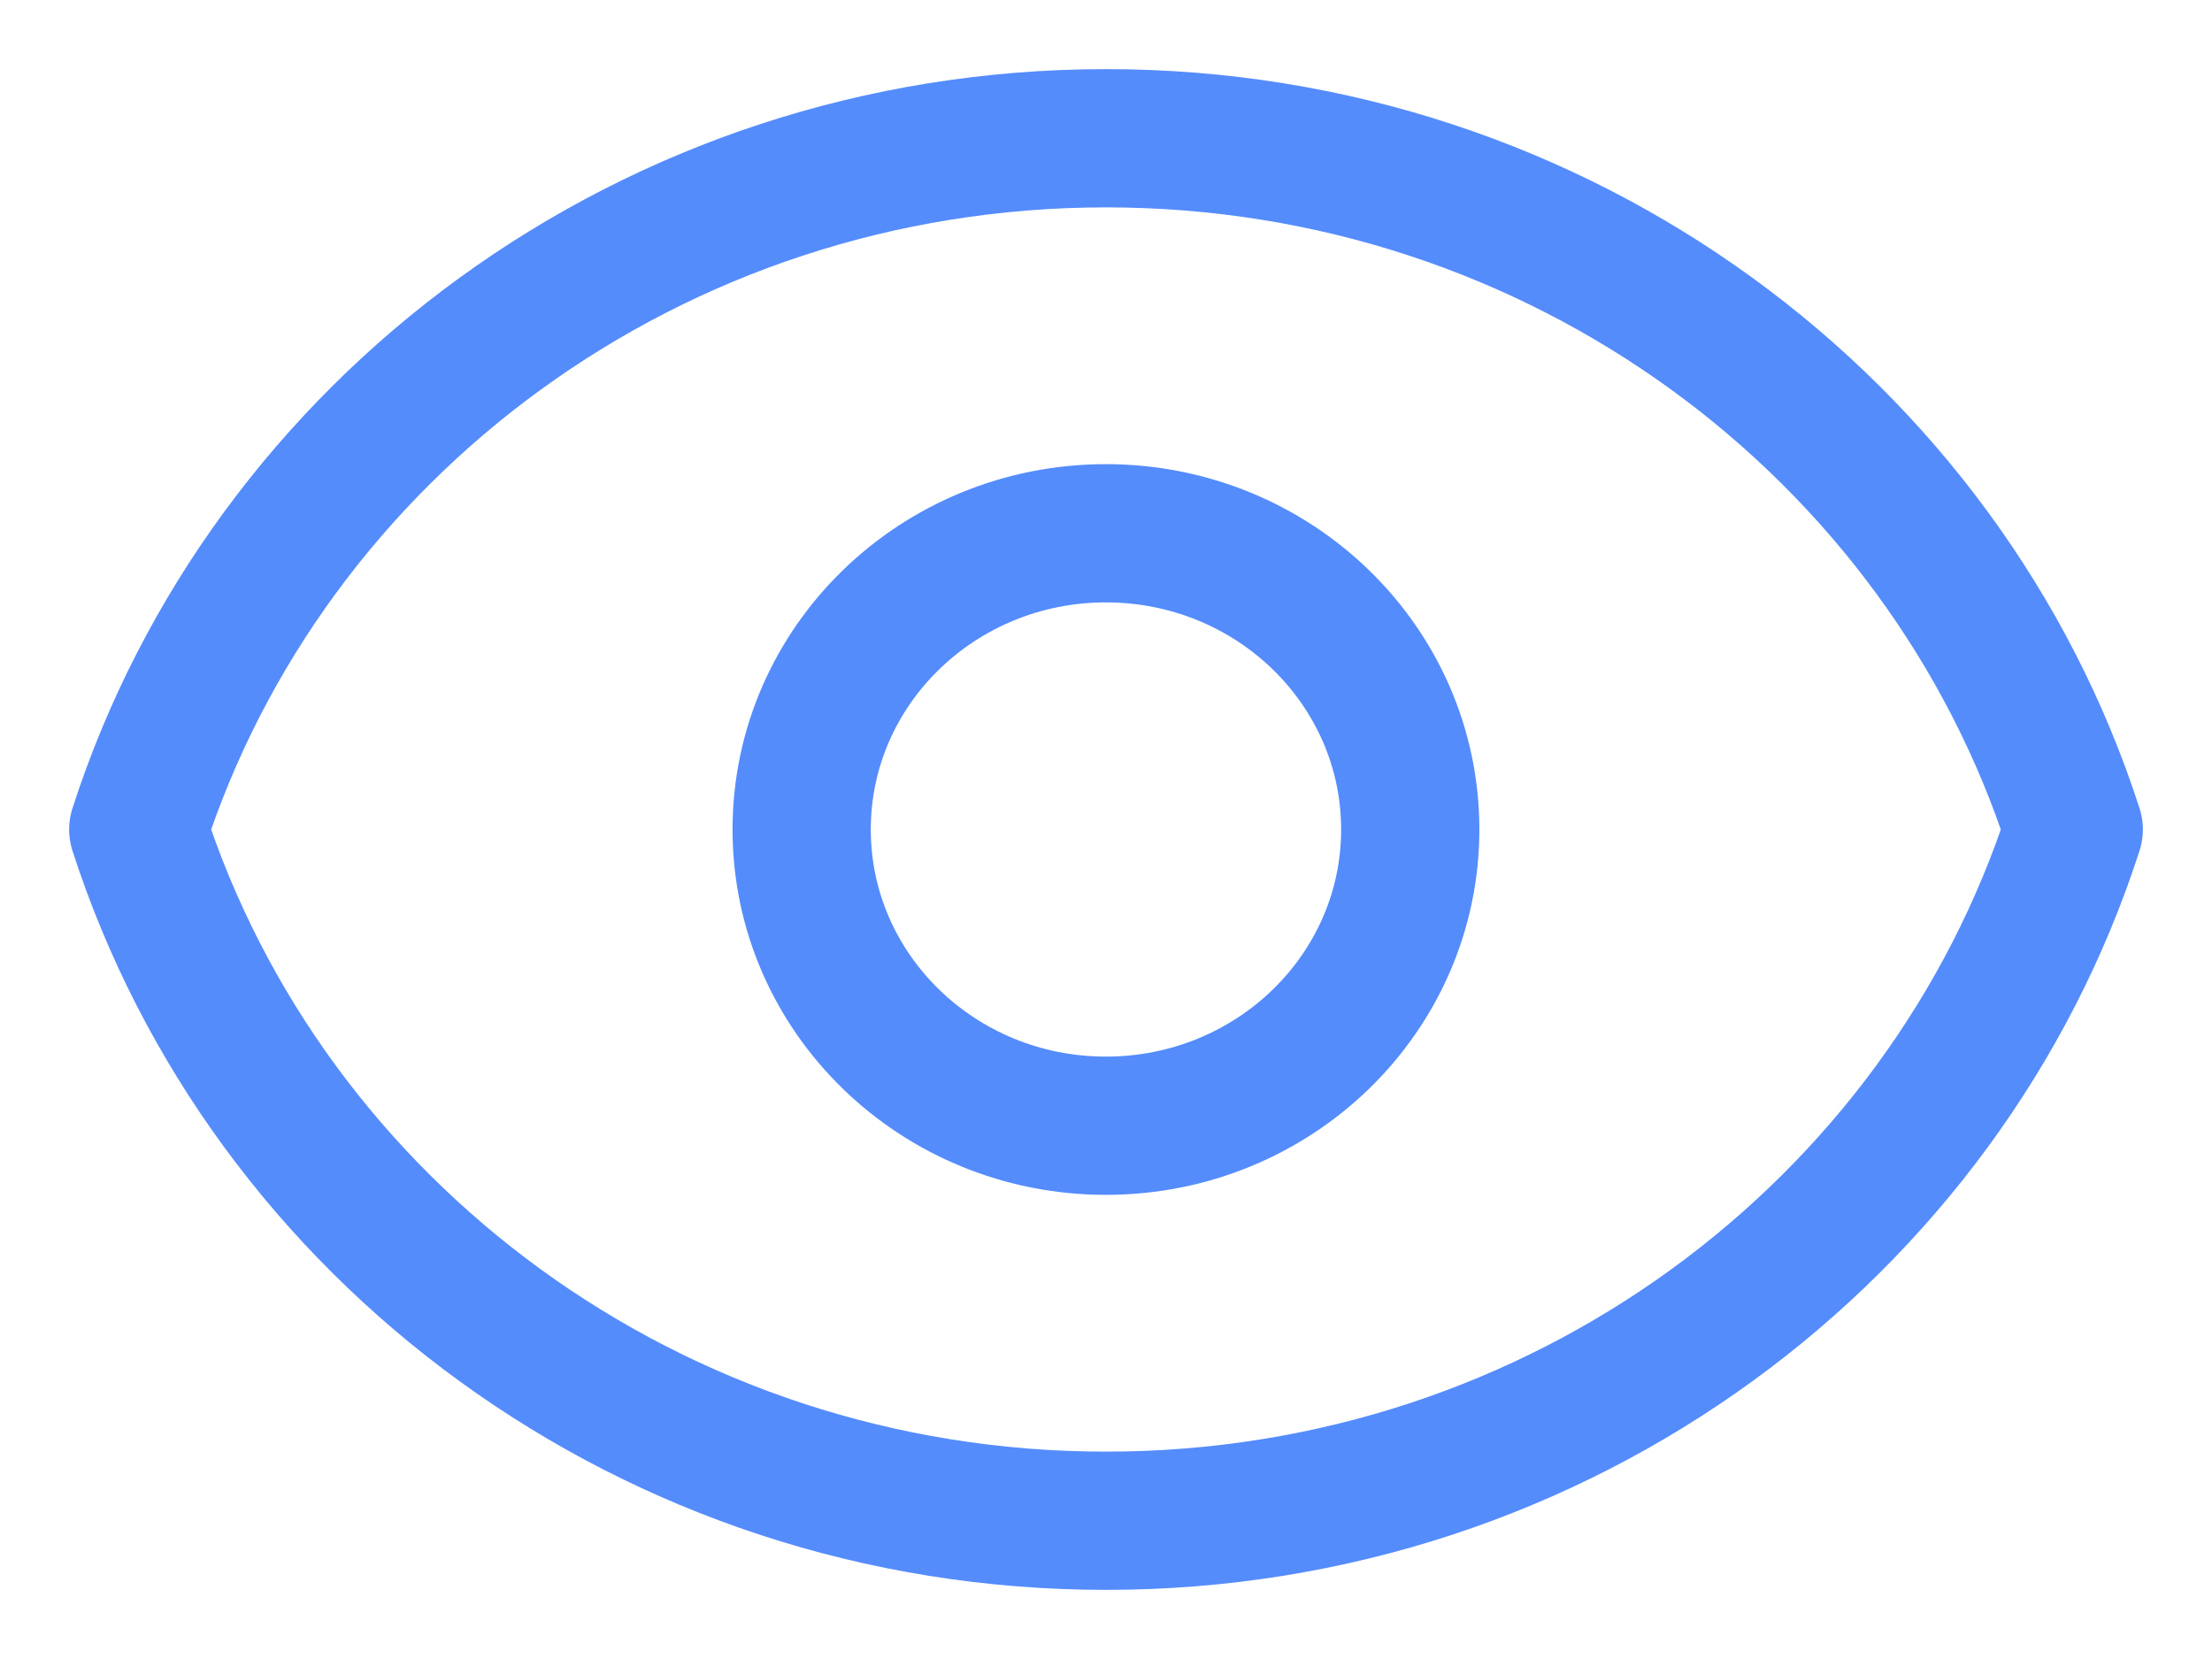
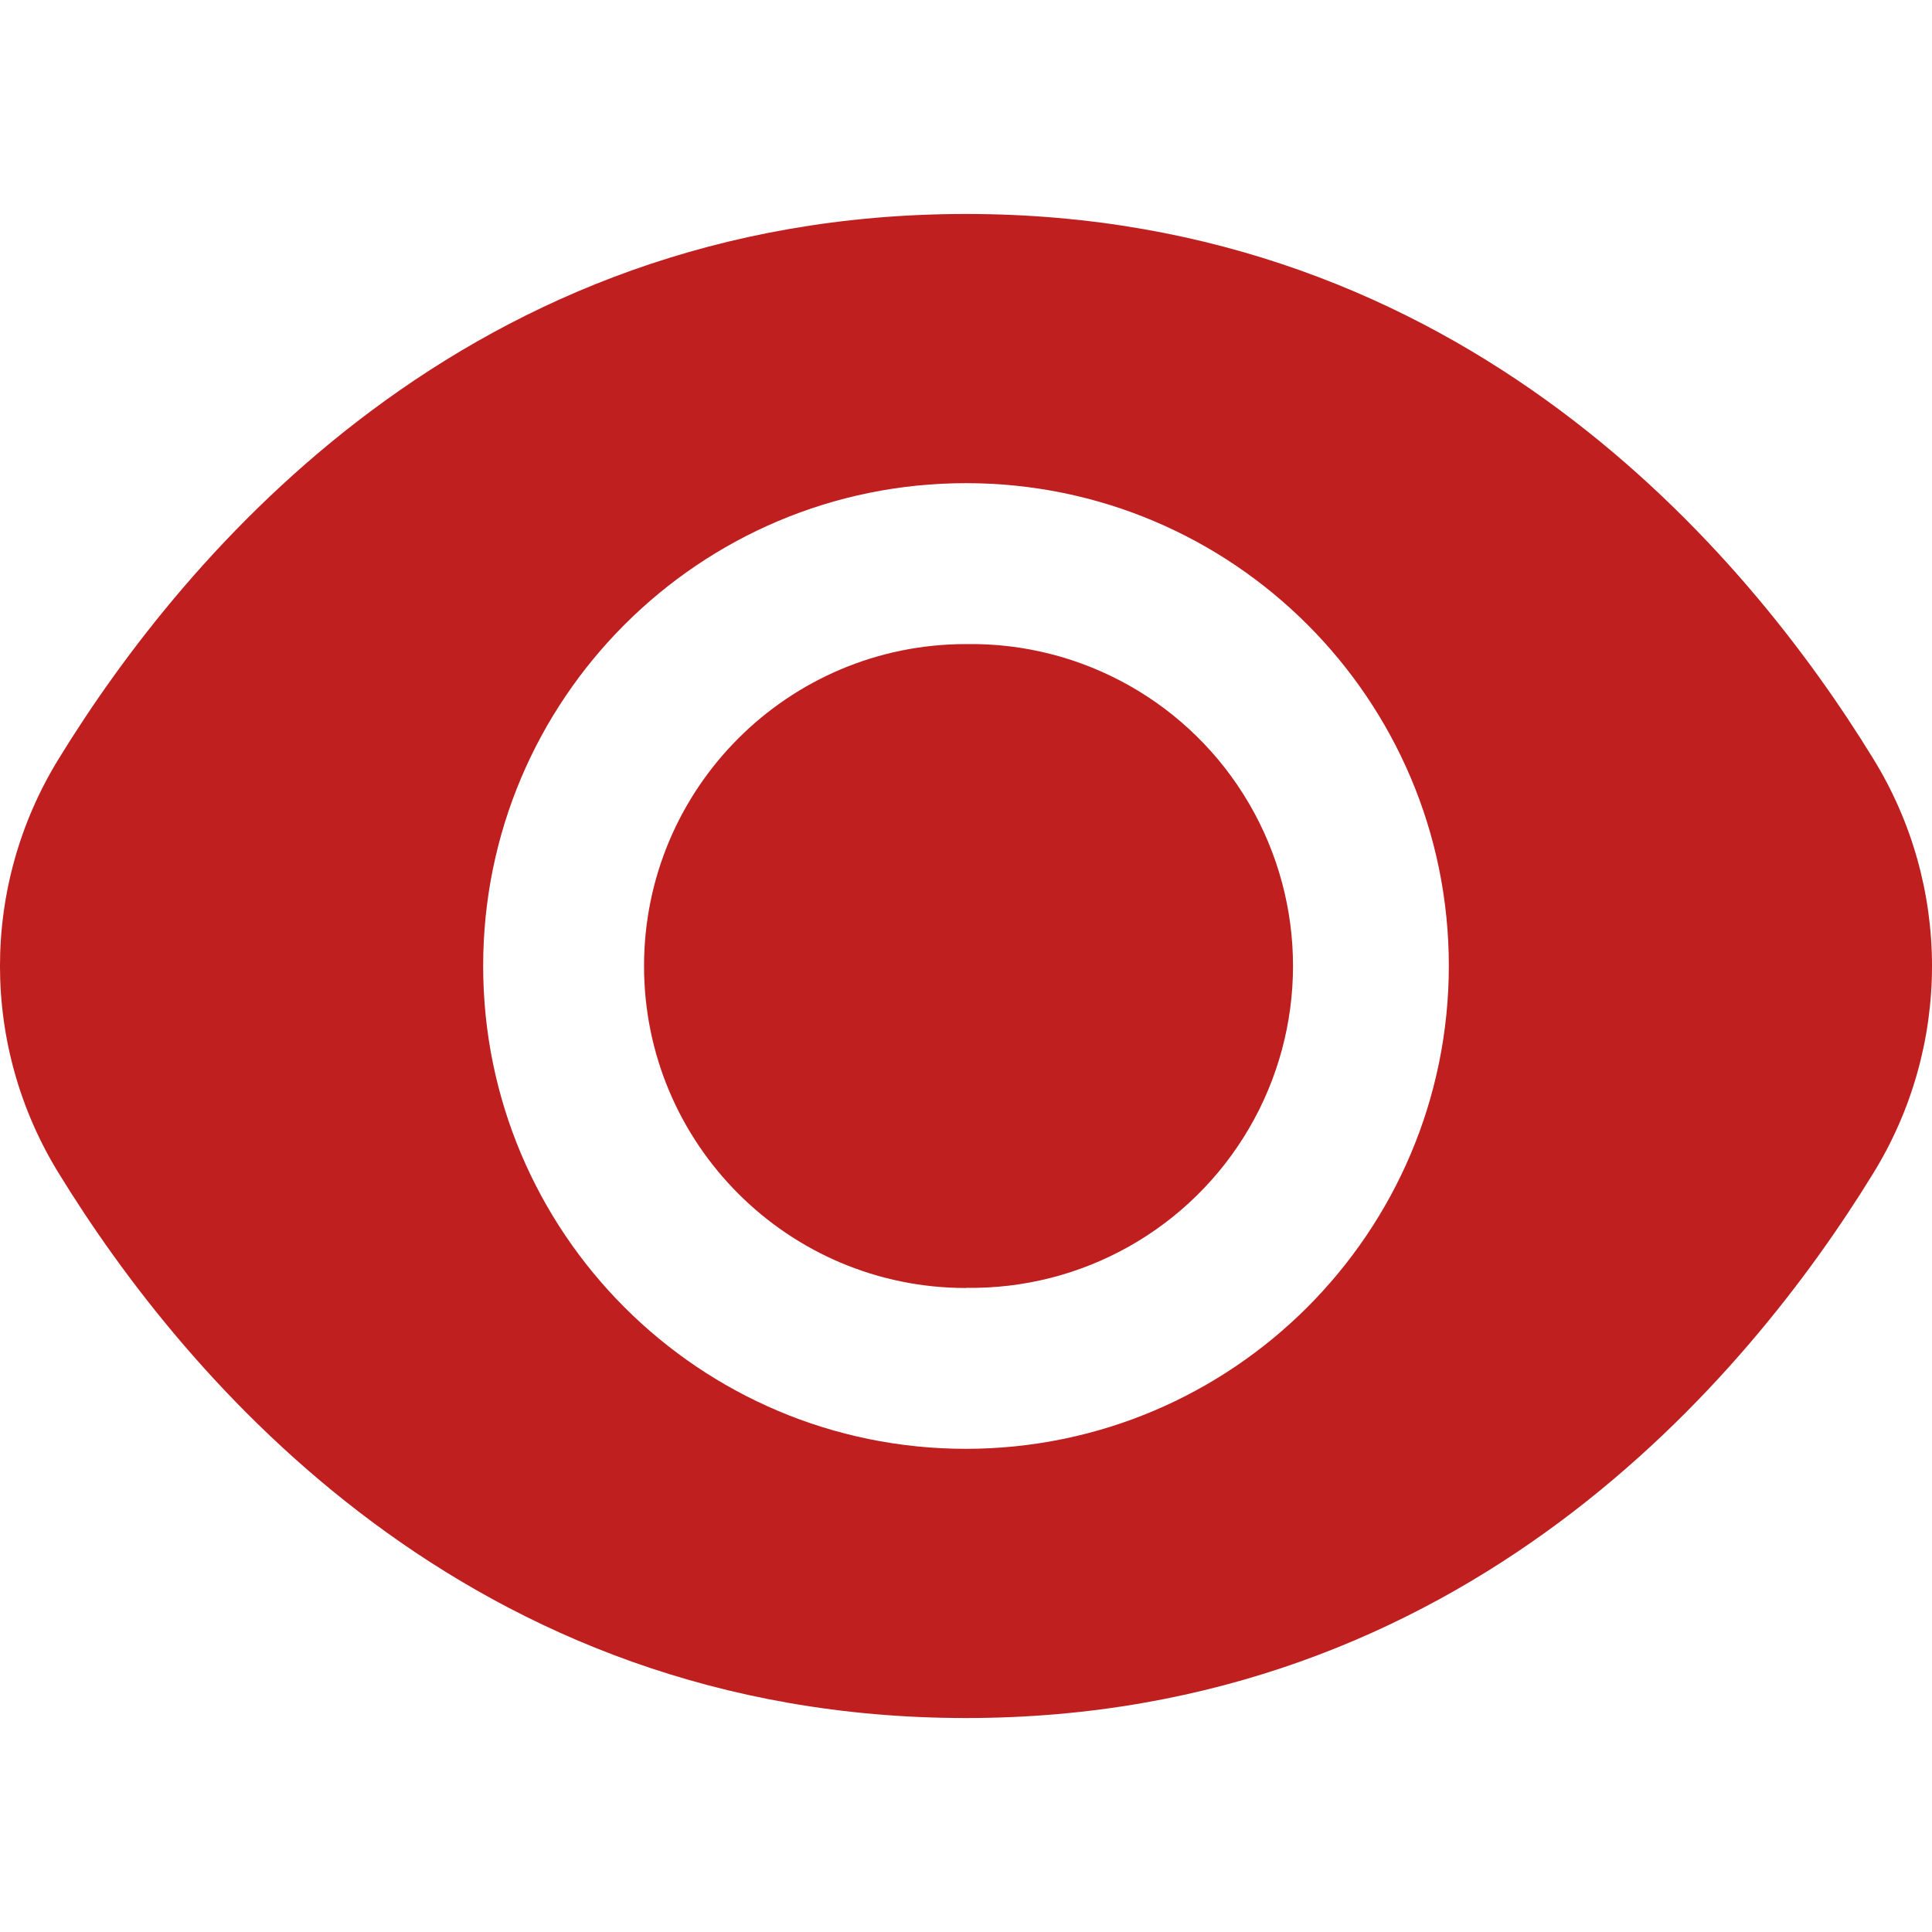
- <svg xmlns="http://www.w3.org/2000/svg" width="24" height="18" viewBox="0 0 24 18" fill="none">
-   <path d="M15.301 9C15.301 10.775 13.823 12.214 11.999 12.214C10.176 12.214 8.698 10.775 8.698 9C8.698 7.225 10.176 5.786 11.999 5.786C13.823 5.786 15.301 7.225 15.301 9Z" stroke="#558CFC" stroke-width="1.5" stroke-linecap="round" stroke-linejoin="round" />
-   <path d="M12 1.5C7.073 1.5 2.902 4.653 1.5 9C2.902 13.347 7.073 16.5 12 16.5C16.927 16.5 21.098 13.347 22.5 9C21.098 4.653 16.927 1.5 12 1.5Z" stroke="#558CFC" stroke-width="1.5" stroke-linecap="round" stroke-linejoin="round" />
+ <svg xmlns="http://www.w3.org/2000/svg" width="24" height="24" fill="none">
+   <path d="M12 15.998a3.999 3.999 0 1 0 0-7.997A3.999 3.999 0 0 0 12 16Z" fill="#BF1F1F" />
+   <path d="M23.267 9.42C21.717 6.895 18.19 2.658 12 2.658 5.81 2.658 2.284 6.895.733 9.42a4.906 4.906 0 0 0 0 5.16C2.283 17.105 5.81 21.342 12 21.342c6.19 0 9.716-4.237 11.267-6.762a4.907 4.907 0 0 0 0-5.16ZM12 17.998A5.998 5.998 0 1 1 17.998 12 6.004 6.004 0 0 1 12 17.998Z" fill="#BF1F1F" />
</svg>
